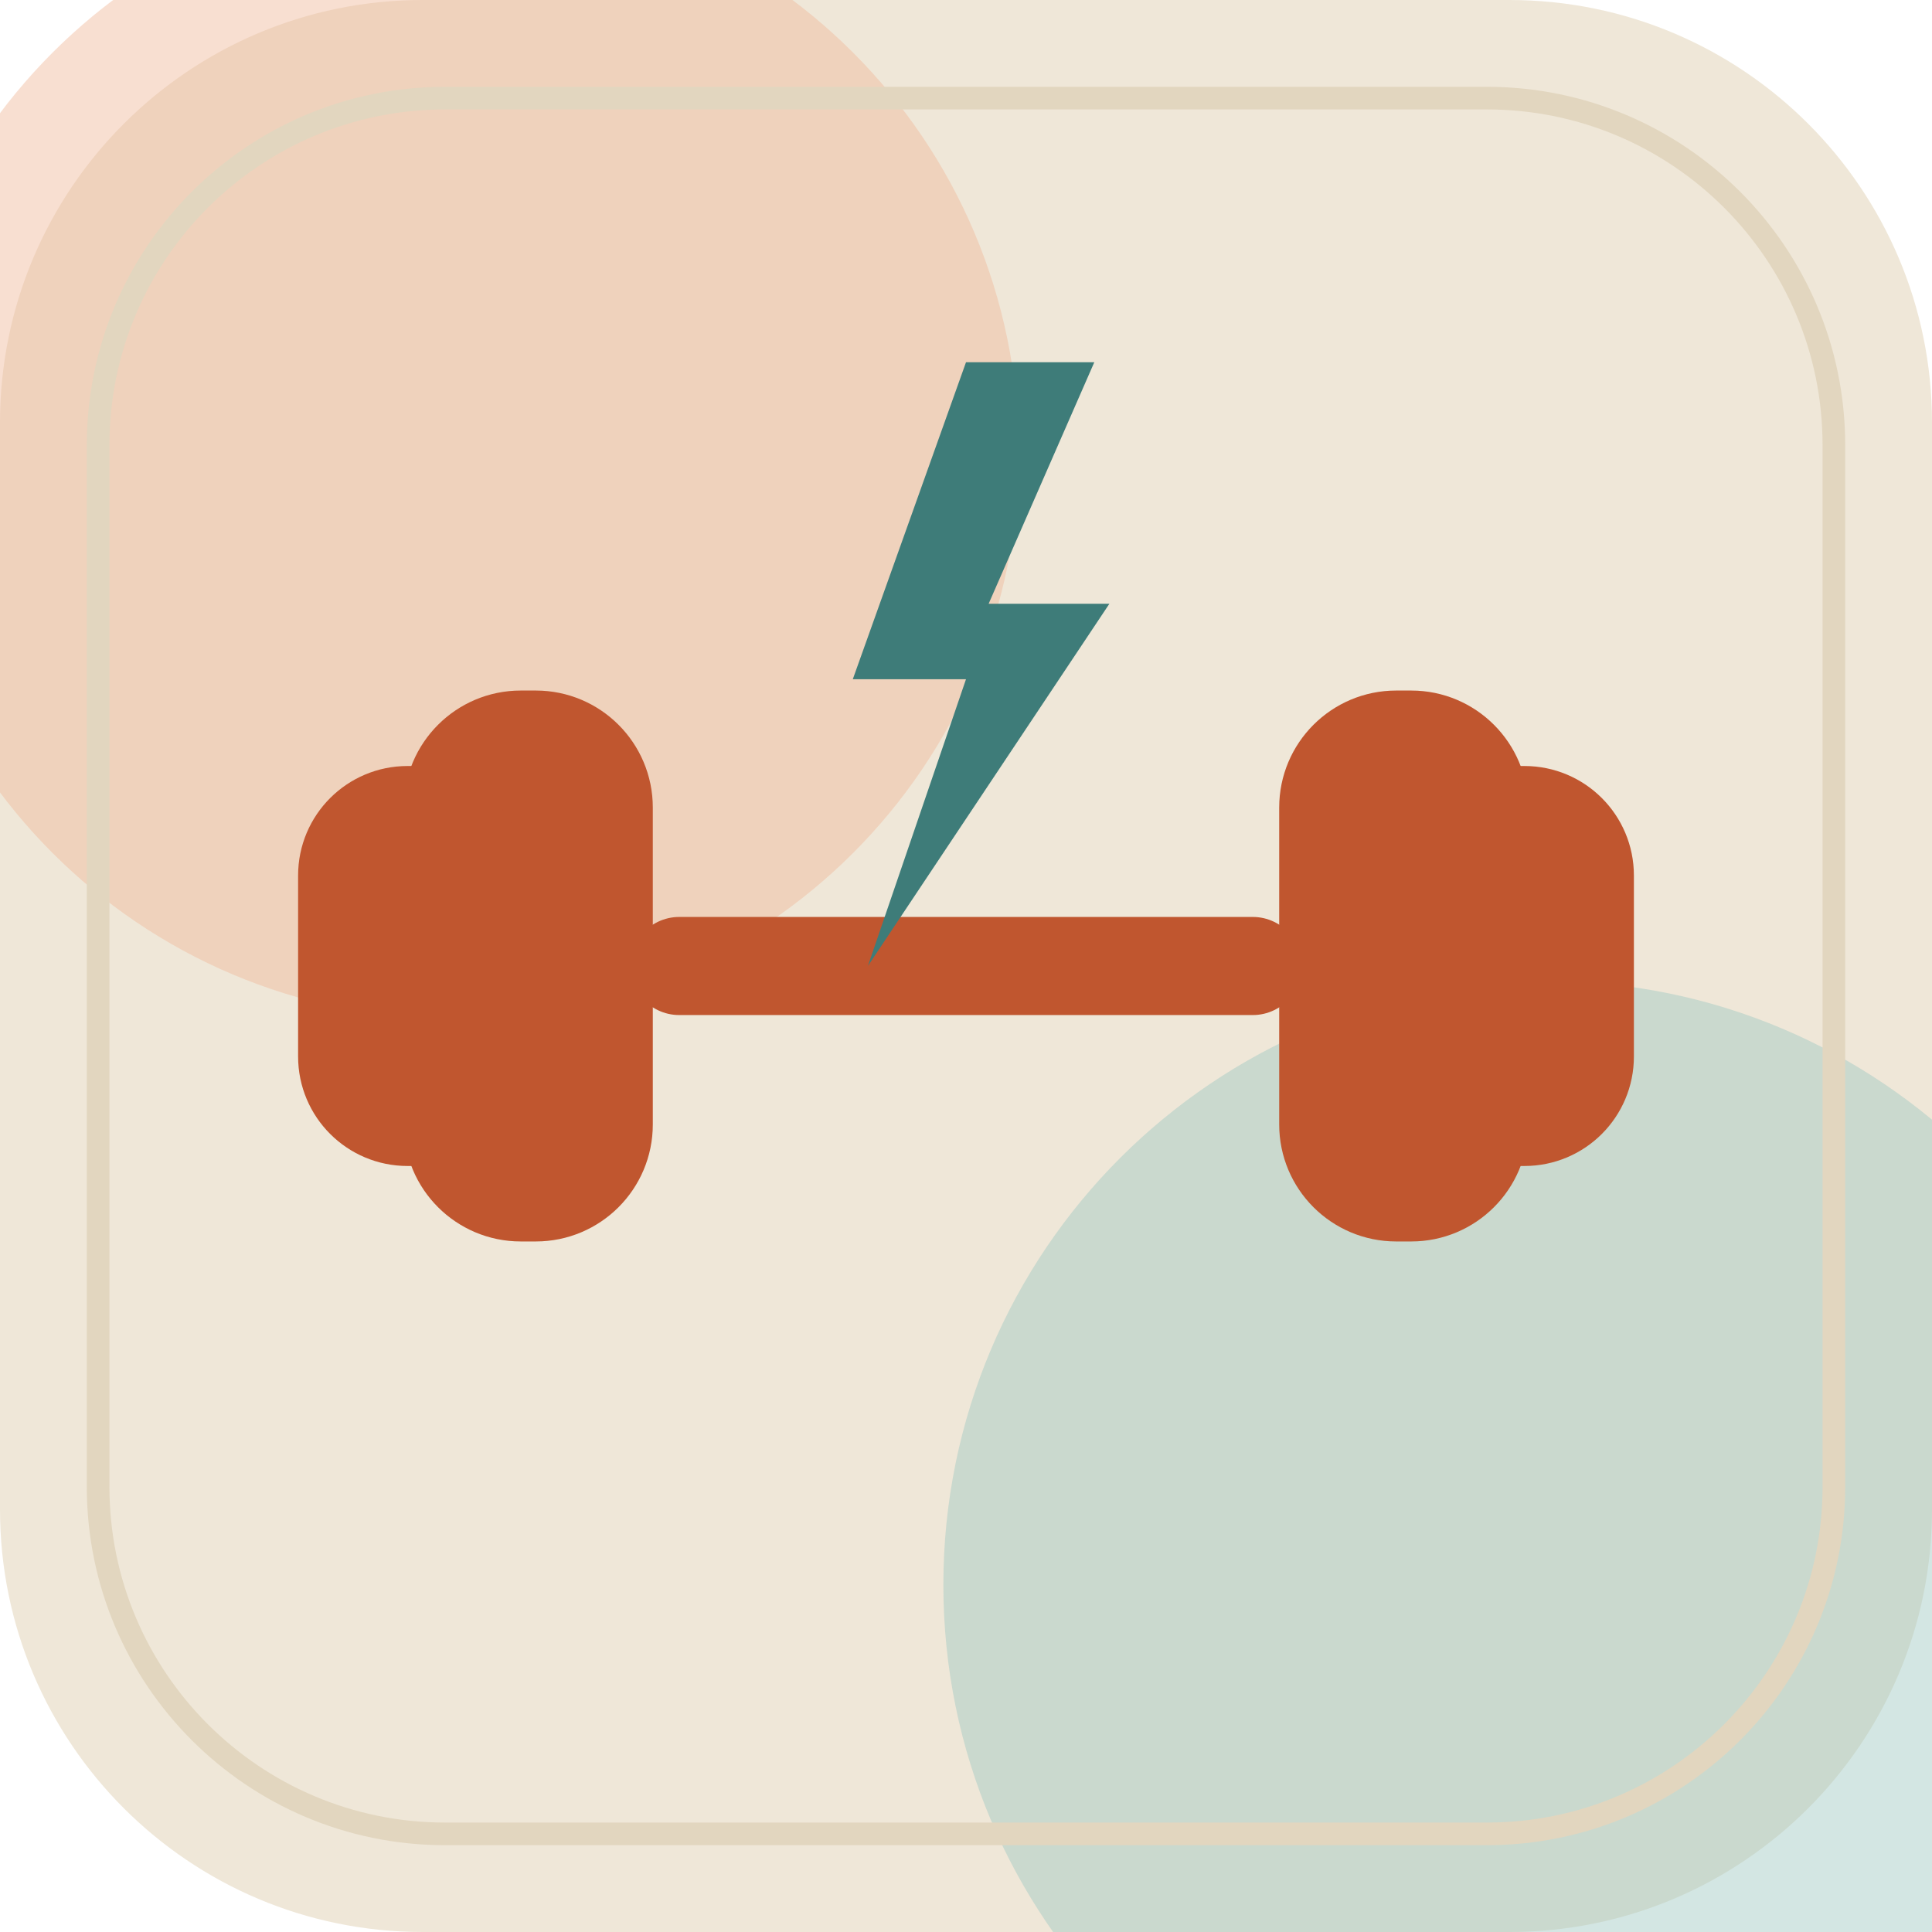
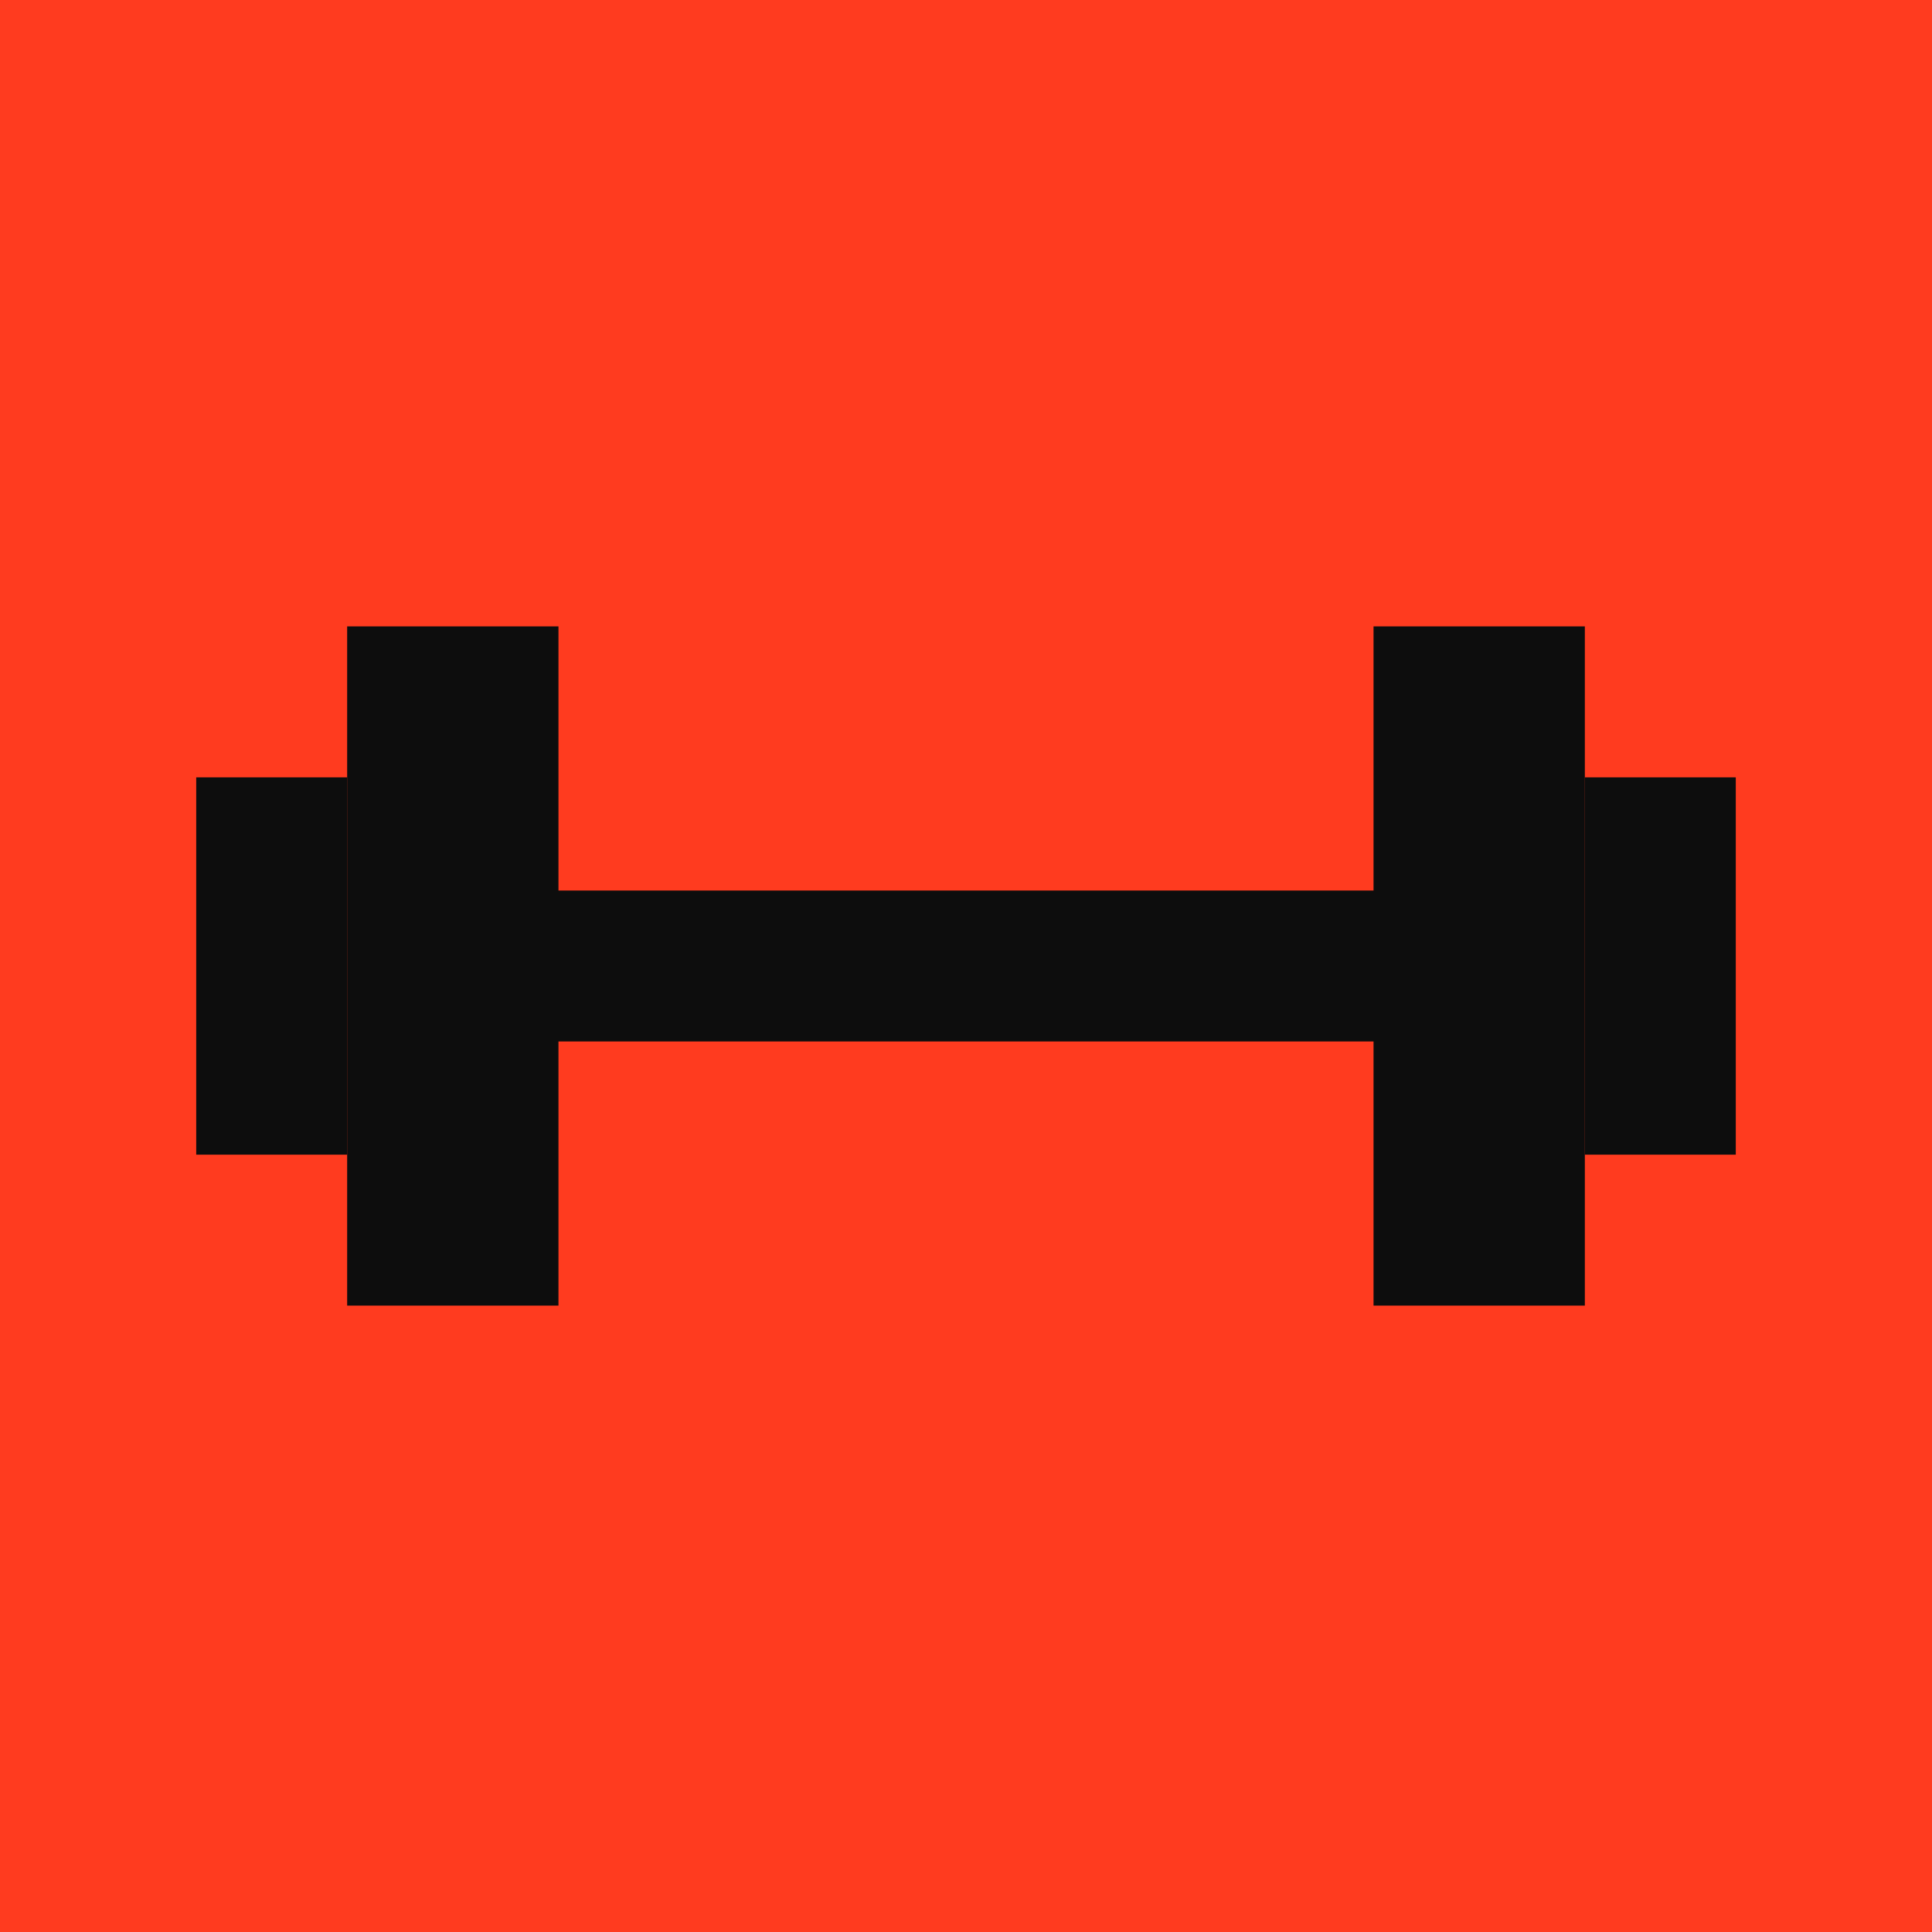
<svg xmlns="http://www.w3.org/2000/svg" width="512" height="512" viewBox="0 0 512 512">
-   <rect width="512" height="512" rx="112" fill="#efe7d8" />
-   <circle cx="120" cy="120" r="150" fill="#f0b89a" opacity="0.45" />
-   <circle cx="410" cy="420" r="160" fill="#9ec7c1" opacity="0.45" />
-   <rect x="26" y="26" width="460" height="460" rx="92" fill="none" stroke="#e2d6bf" stroke-width="6" />
-   <g stroke="#c0562f" stroke-width="26" stroke-linecap="round" fill="#c0562f">
-     <line x1="180" y1="256" x2="332" y2="256" />
-     <rect x="120" y="196" width="40" height="120" rx="18" />
-     <rect x="352" y="196" width="40" height="120" rx="18" />
-     <rect x="92" y="216" width="34" height="80" rx="16" />
-     <rect x="386" y="216" width="34" height="80" rx="16" />
-   </g>
-   <path d="M256 96 l-30 84 h30 l-26 76 64 -96 h-32 l28 -64 z" fill="#3e7c79" />
+   <rect width="512" height="512" fill="#ff3b1f" />
+   <rect x="140" y="236" width="232" height="40" fill="#0d0d0d" />
+   <rect x="92" y="166" width="56" height="180" fill="#0d0d0d" />
+   <rect x="364" y="166" width="56" height="180" fill="#0d0d0d" />
+   <rect x="52" y="206" width="40" height="100" fill="#0d0d0d" />
+   <rect x="420" y="206" width="40" height="100" fill="#0d0d0d" />
</svg>
